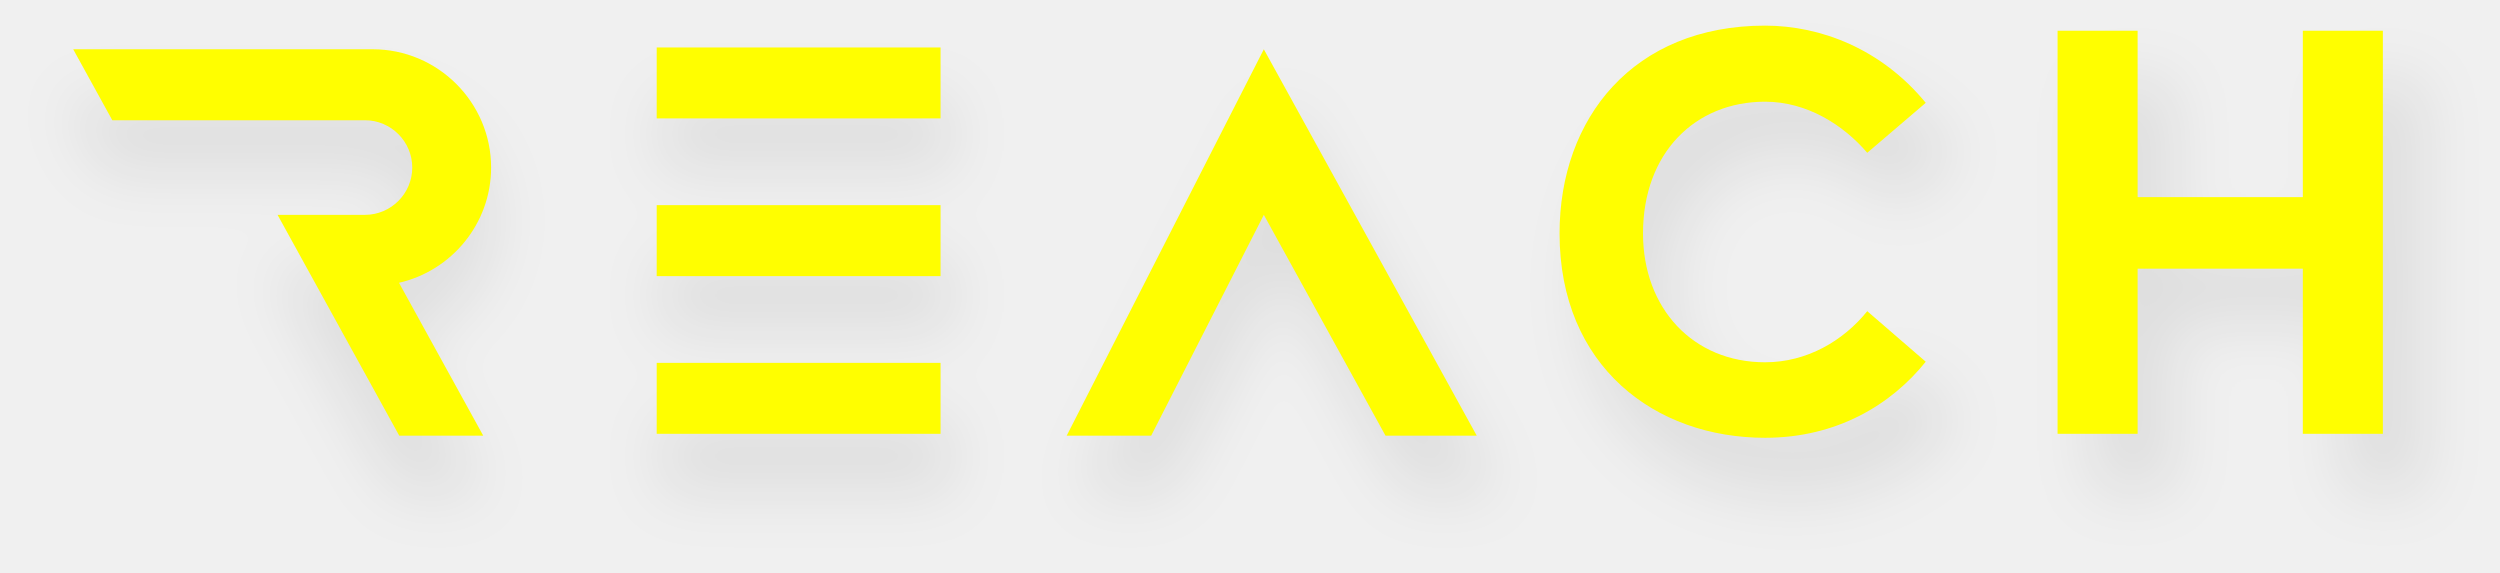
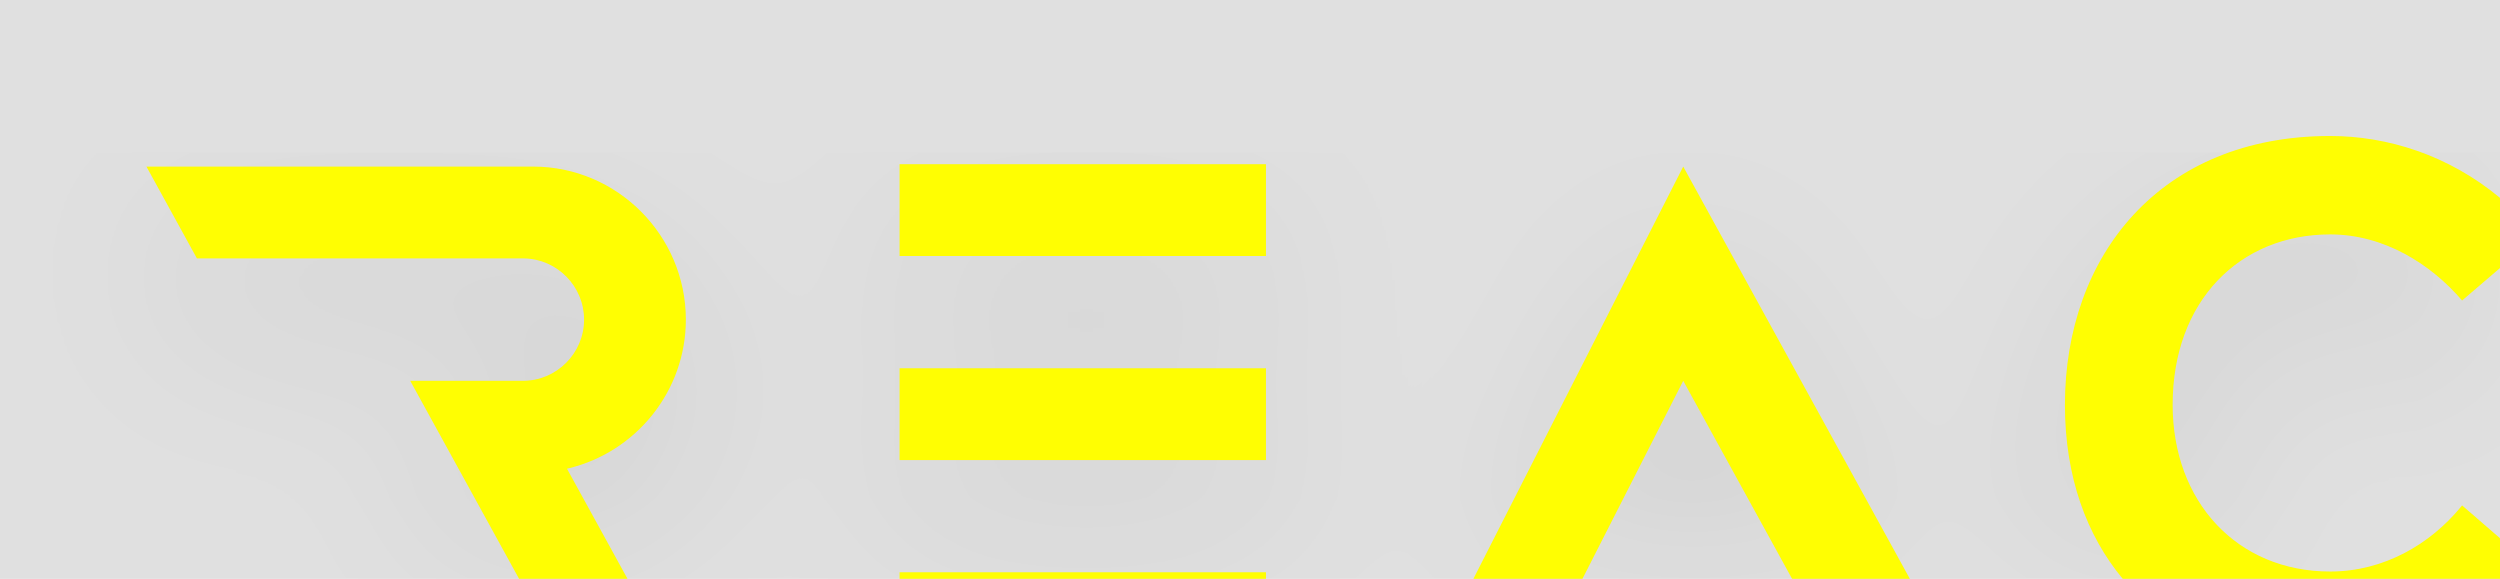
- <svg xmlns="http://www.w3.org/2000/svg" height="469" viewBox="0 0 2049 469" width="2049">
-   <filter id="a" height="143%" width="107.7%" x="-3.8%" y="-21.5%">
-     <feGaussianBlur in="SourceGraphic" stdDeviation="24.706" />
-   </filter>
-   <g fill="none" fill-rule="evenodd" transform="translate(54 21)">
-     <path d="m1415.95 385.947c59.867 0 105.48-27.558 134.463-63.668l-48.939-42.287c-19.956 24.707-50.364 42.762-85.524 42.762-60.342 0-102.154-45.138-102.154-107.855 0-67.469 43.712-110.231 102.154-110.231 35.16 0 65.568 19.48 85.524 42.762l48.939-41.812c-37.06-45.138-87.9-64.618-134.463-64.618-110.231 0-171.998 77.447-171.998 173.899 0 111.181 79.822 171.048 171.998 171.048zm244.799-3.326v-337.345h66.994v139.267h138.264v-139.267h66.994v337.345h-66.994v-138.211h-138.264v138.211zm-1172.417-323.354h237.567v59.392h-237.567zm508.128 1.531 178.175 323.354h-76.358l-101.817-184.774-94.274 184.774h-70.702zm-508.128 130.45h237.567v59.392h-237.567zm0 131.981h237.567v59.392h-237.567zm-138.581-163.446c0-54.442-44.544-98.986-98.986-98.986h-250.765l32.725 59.392h211.441c21.777 0 39.594 17.817 39.594 39.594 0 21.777-17.817 39.594-39.594 39.594h-2.831-28.145-42.155l101.817 184.774h70.3l-70.491-127.923c43.983-10.044 77.09-49.533 77.09-96.445" fill="#000" filter="url(#a)" opacity=".075" />
-     <path d="m1392.649 337.809c58.628 0 103.297-26.987 131.68-62.35l-47.926-41.412c-19.543 24.196-49.322 41.877-83.754 41.877-59.093 0-100.04-44.204-100.04-105.623 0-66.073 42.808-107.95 100.04-107.95 34.432 0 64.212 19.077 83.754 41.877l47.926-40.946c-36.293-44.204-86.081-63.281-131.68-63.281-107.95 0-168.439 75.844-168.439 170.3 0 108.88 78.171 167.508 168.439 167.508zm239.733-3.257v-330.364h65.607v136.385h135.403v-136.385h65.607v330.364h-65.607v-135.351h-135.403v135.351zm-1148.156-316.663h232.651v58.163h-232.651zm497.614 1.499 174.488 316.663h-74.778l-99.71-180.95-92.323 180.95h-69.239zm-497.614 127.751h232.651v58.163h-232.651zm0 129.25h232.651v58.163h-232.651zm-135.713-160.064c0-53.316-43.622-96.938-96.938-96.938h-245.576l32.048 58.163h207.065c21.326 0 38.775 17.449 38.775 38.775 0 21.326-17.449 38.775-38.775 38.775h-2.772-27.563-41.283l99.71 180.95h68.845l-69.033-125.276c43.073-9.836 75.495-48.508 75.495-94.45" fill="#fffe00" />
+ <svg xmlns="http://www.w3.org/2000/svg" xmlns:xlink="http://www.w3.org/1999/xlink" width="717px" height="166px" viewBox="0 0 717 166" version="1.1">
+   <defs>
+     <rect id="path-1" x="1.13686838e-13" y="0" width="717" height="166" />
+     <filter x="-8.7%" y="-48.5%" width="117.3%" height="196.9%" filterUnits="objectBoundingBox" id="filter-4">
+       <feGaussianBlur stdDeviation="24.706" in="SourceGraphic" />
+     </filter>
+   </defs>
+   <g id="bg-logo" stroke="none" stroke-width="1" fill="none" fill-rule="evenodd">
+     <g id="Shadow">
+       <mask id="mask-3" fill="white">
+         <use xlink:href="#path-1" />
+       </mask>
+       <use id="Rectangle" fill="#000000" opacity="0.07" filter="url(#filter-2)" xlink:href="#path-1" />
+       <path d="M669.299,59 C689.895,59 712.382,67.637 728.775,87.648 L728.775,87.648 L707.128,106.185 C698.302,95.863 684.851,87.227 669.299,87.227 C643.45,87.227 624.115,106.185 624.115,136.097 C624.115,163.902 642.609,183.914 669.299,183.914 C684.851,183.914 698.302,175.909 707.128,164.955 L707.128,164.955 L728.775,183.703 C715.955,199.712 695.78,211.93 669.299,211.93 C628.528,211.93 593.222,185.388 593.222,136.097 C593.222,93.335 620.542,59 669.299,59 Z M483.752,67.777 L562.562,211.134 L528.787,211.134 L483.752,129.216 L442.053,211.134 L410.78,211.134 L483.752,67.777 Z M153.918,67.777 C177.998,67.777 197.701,87.525 197.701,111.662 C197.701,132.46 183.057,149.967 163.603,154.42 L163.603,154.42 L194.782,211.134 L163.687,211.134 L118.652,129.216 L150.999,129.216 C160.631,129.216 168.512,121.316 168.512,111.662 C168.512,102.007 160.631,94.108 150.999,94.108 L150.999,94.108 L57.475,94.108 L43,67.777 Z M807.211,60.896 L807.211,122.639 L868.367,122.639 L868.367,60.896 L898,60.896 L898,210.455 L868.367,210.455 L868.367,149.18 L807.211,149.18 L807.211,210.455 L777.578,210.455 L777.578,60.896 L807.211,60.896 Z M364.077,184.124 L364.077,210.455 L258.998,210.455 L258.998,184.124 L364.077,184.124 Z M364.077,125.611 L364.077,151.942 L258.998,151.942 L258.998,125.611 L364.077,125.611 Z M364.077,67.098 L364.077,93.429 L258.998,93.429 L258.998,67.098 L364.077,67.098 Z" id="REACH" fill="#000000" opacity="0.07" filter="url(#filter-4)" mask="url(#mask-3)" />
+     </g>
+     <path d="M152.918,47.777 C176.998,47.777 196.701,67.525 196.701,91.662 C196.701,112.252 182.348,129.617 163.185,134.283 L162.603,134.42 L179.964,166 L148.869,166 L117.652,109.216 L149.999,109.216 C159.631,109.216 167.512,101.316 167.512,91.662 C167.512,82.117 159.809,74.288 150.326,74.111 L149.999,74.108 L56.475,74.108 L42,47.777 L152.918,47.777 Z M363.077,164.124 L363.077,166 L257.997,166 L257.998,164.124 L363.077,164.124 Z M482.752,47.777 L547.744,166 L513.969,166 L482.752,109.216 L453.846,166 L422.573,166 L482.752,47.777 Z M668.299,39 C684.676,39 702.248,44.46 717.001,56.757 L717,76.874 L706.128,86.185 C697.302,75.863 683.851,67.227 668.299,67.227 C642.45,67.227 623.115,86.185 623.115,116.097 C623.115,143.902 641.609,163.914 668.299,163.914 C683.662,163.914 696.973,156.103 705.803,145.355 L706.128,144.955 L717,154.371 L717,166 L608.793,166.002 C598.489,153.594 592.222,136.865 592.222,116.097 C592.222,73.335 619.542,39 668.299,39 Z M363.077,105.611 L363.077,131.942 L257.998,131.942 L257.998,105.611 L363.077,105.611 Z M363.077,47.098 L363.077,73.429 L257.998,73.429 L257.998,47.098 L363.077,47.098 Z" id="Logo" fill="#FFFE00" opacity="0.99" />
  </g>
</svg>
